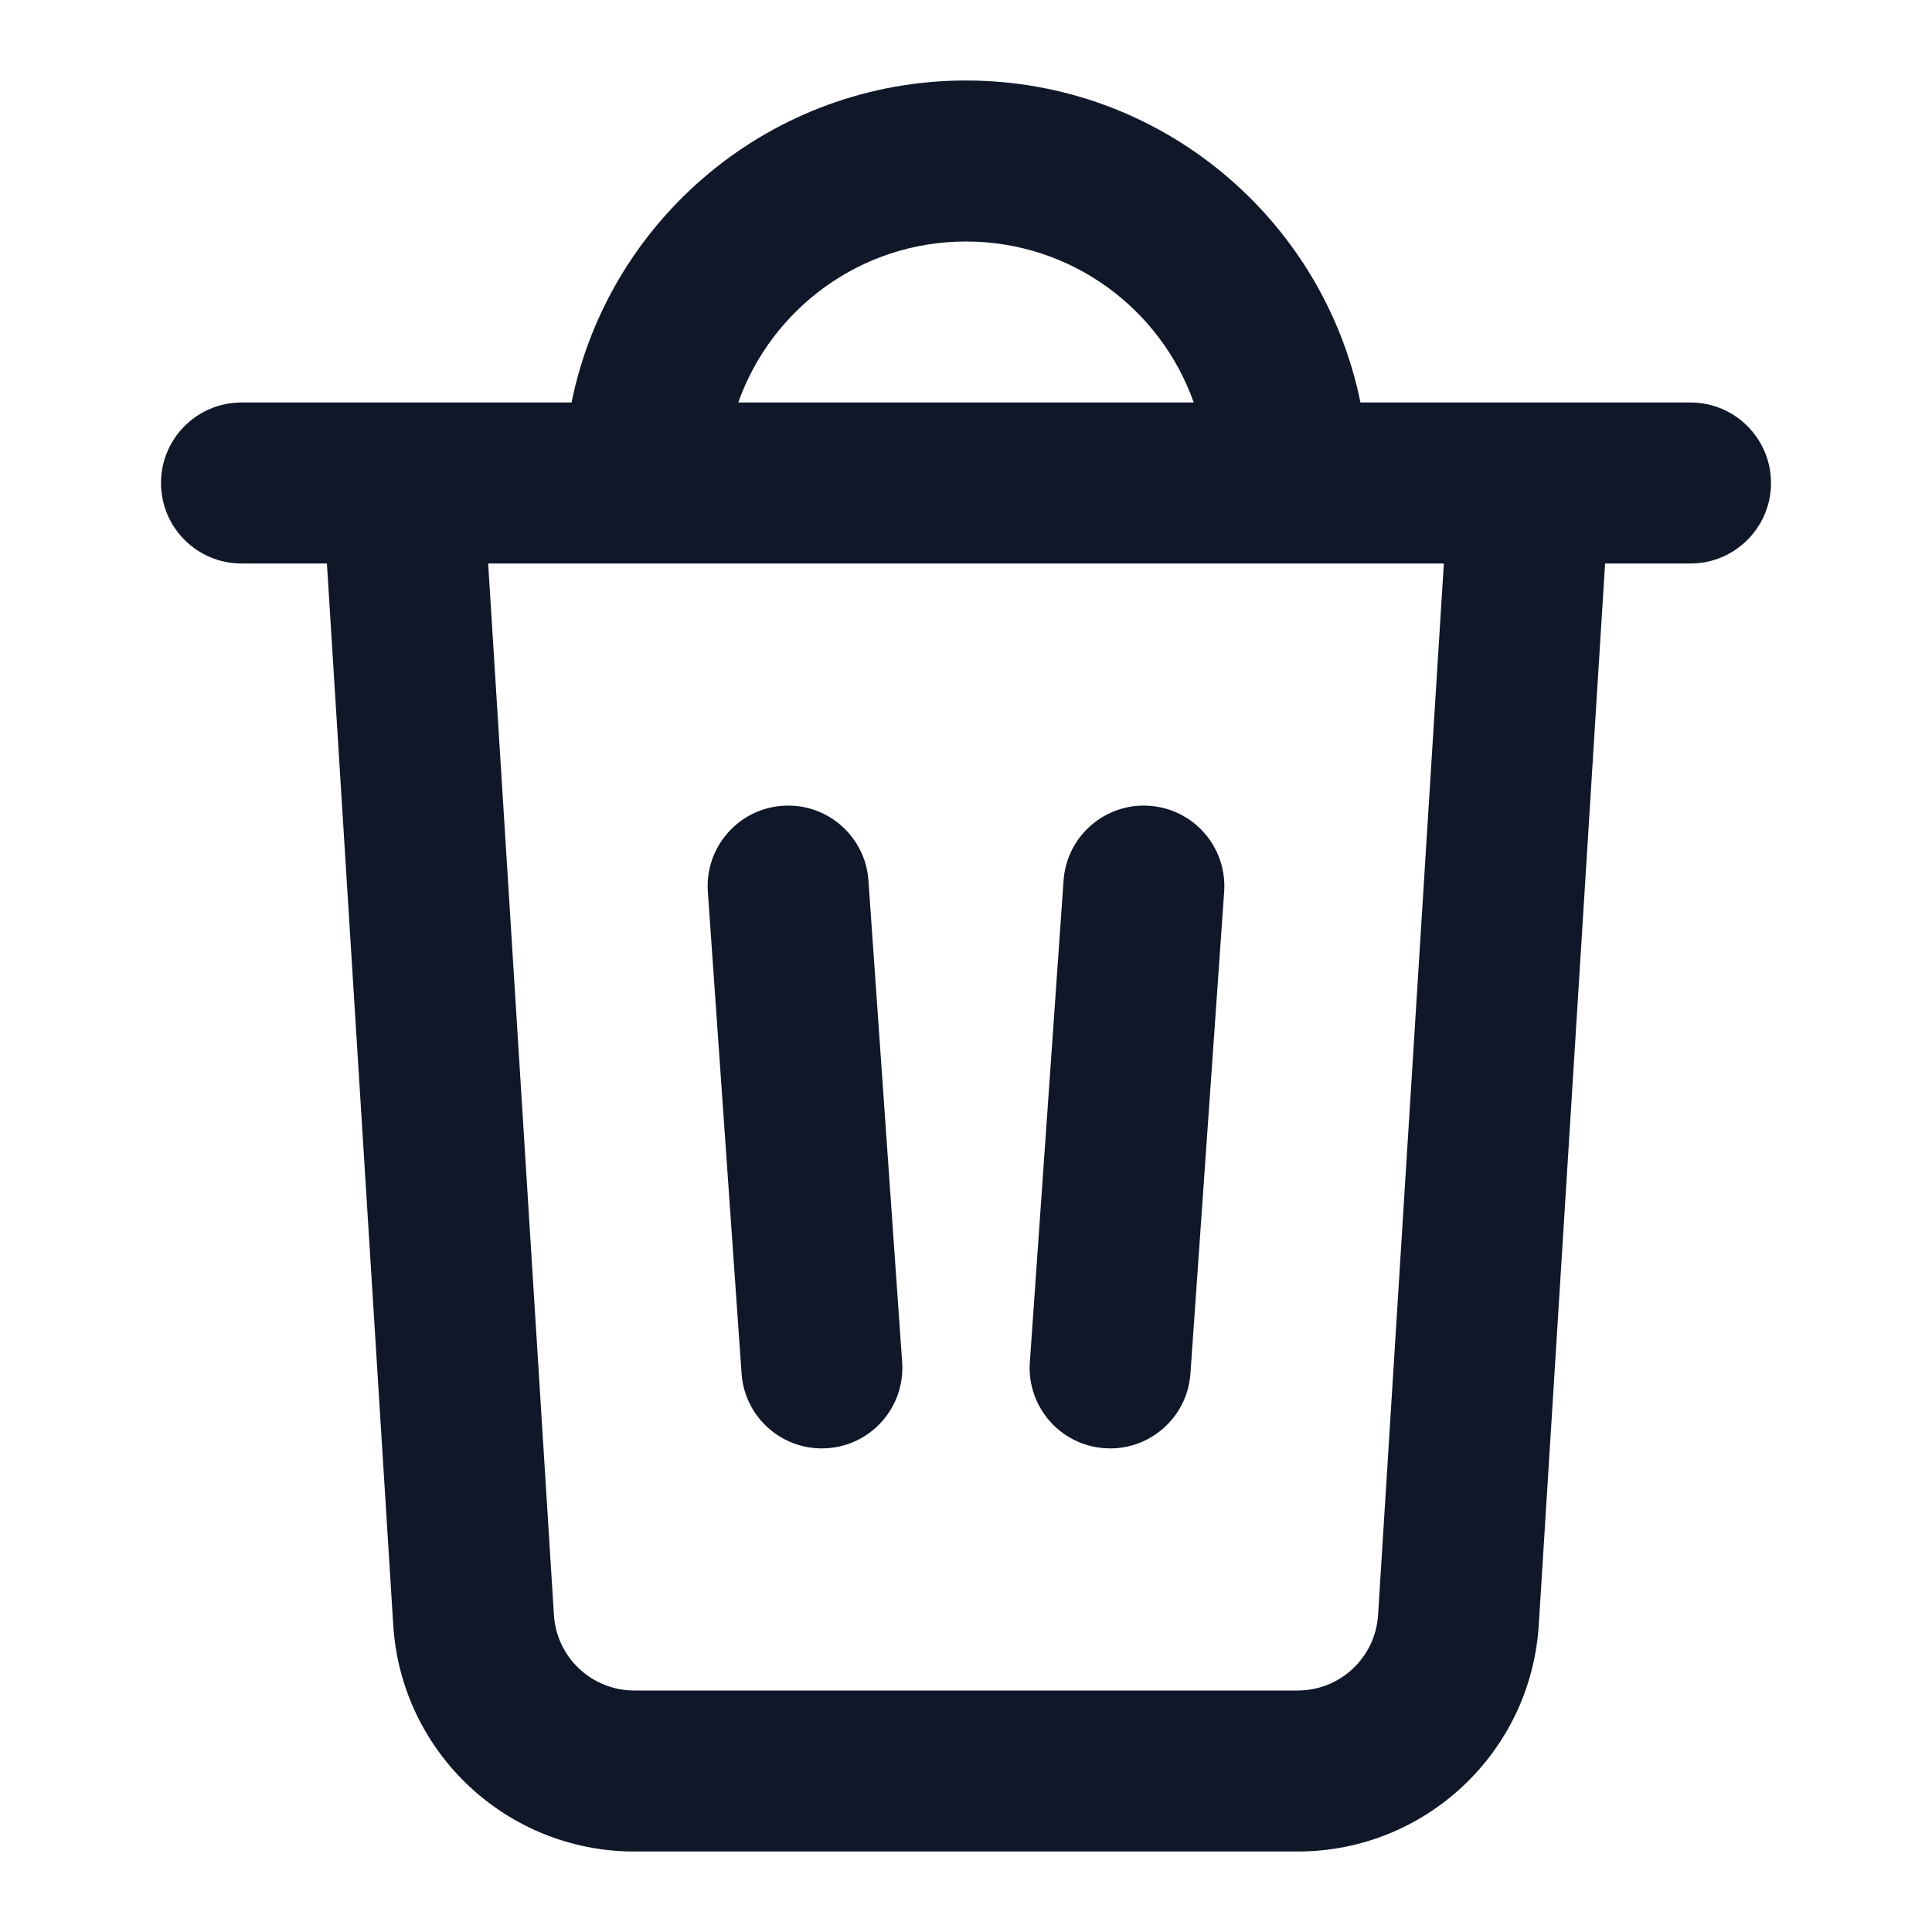
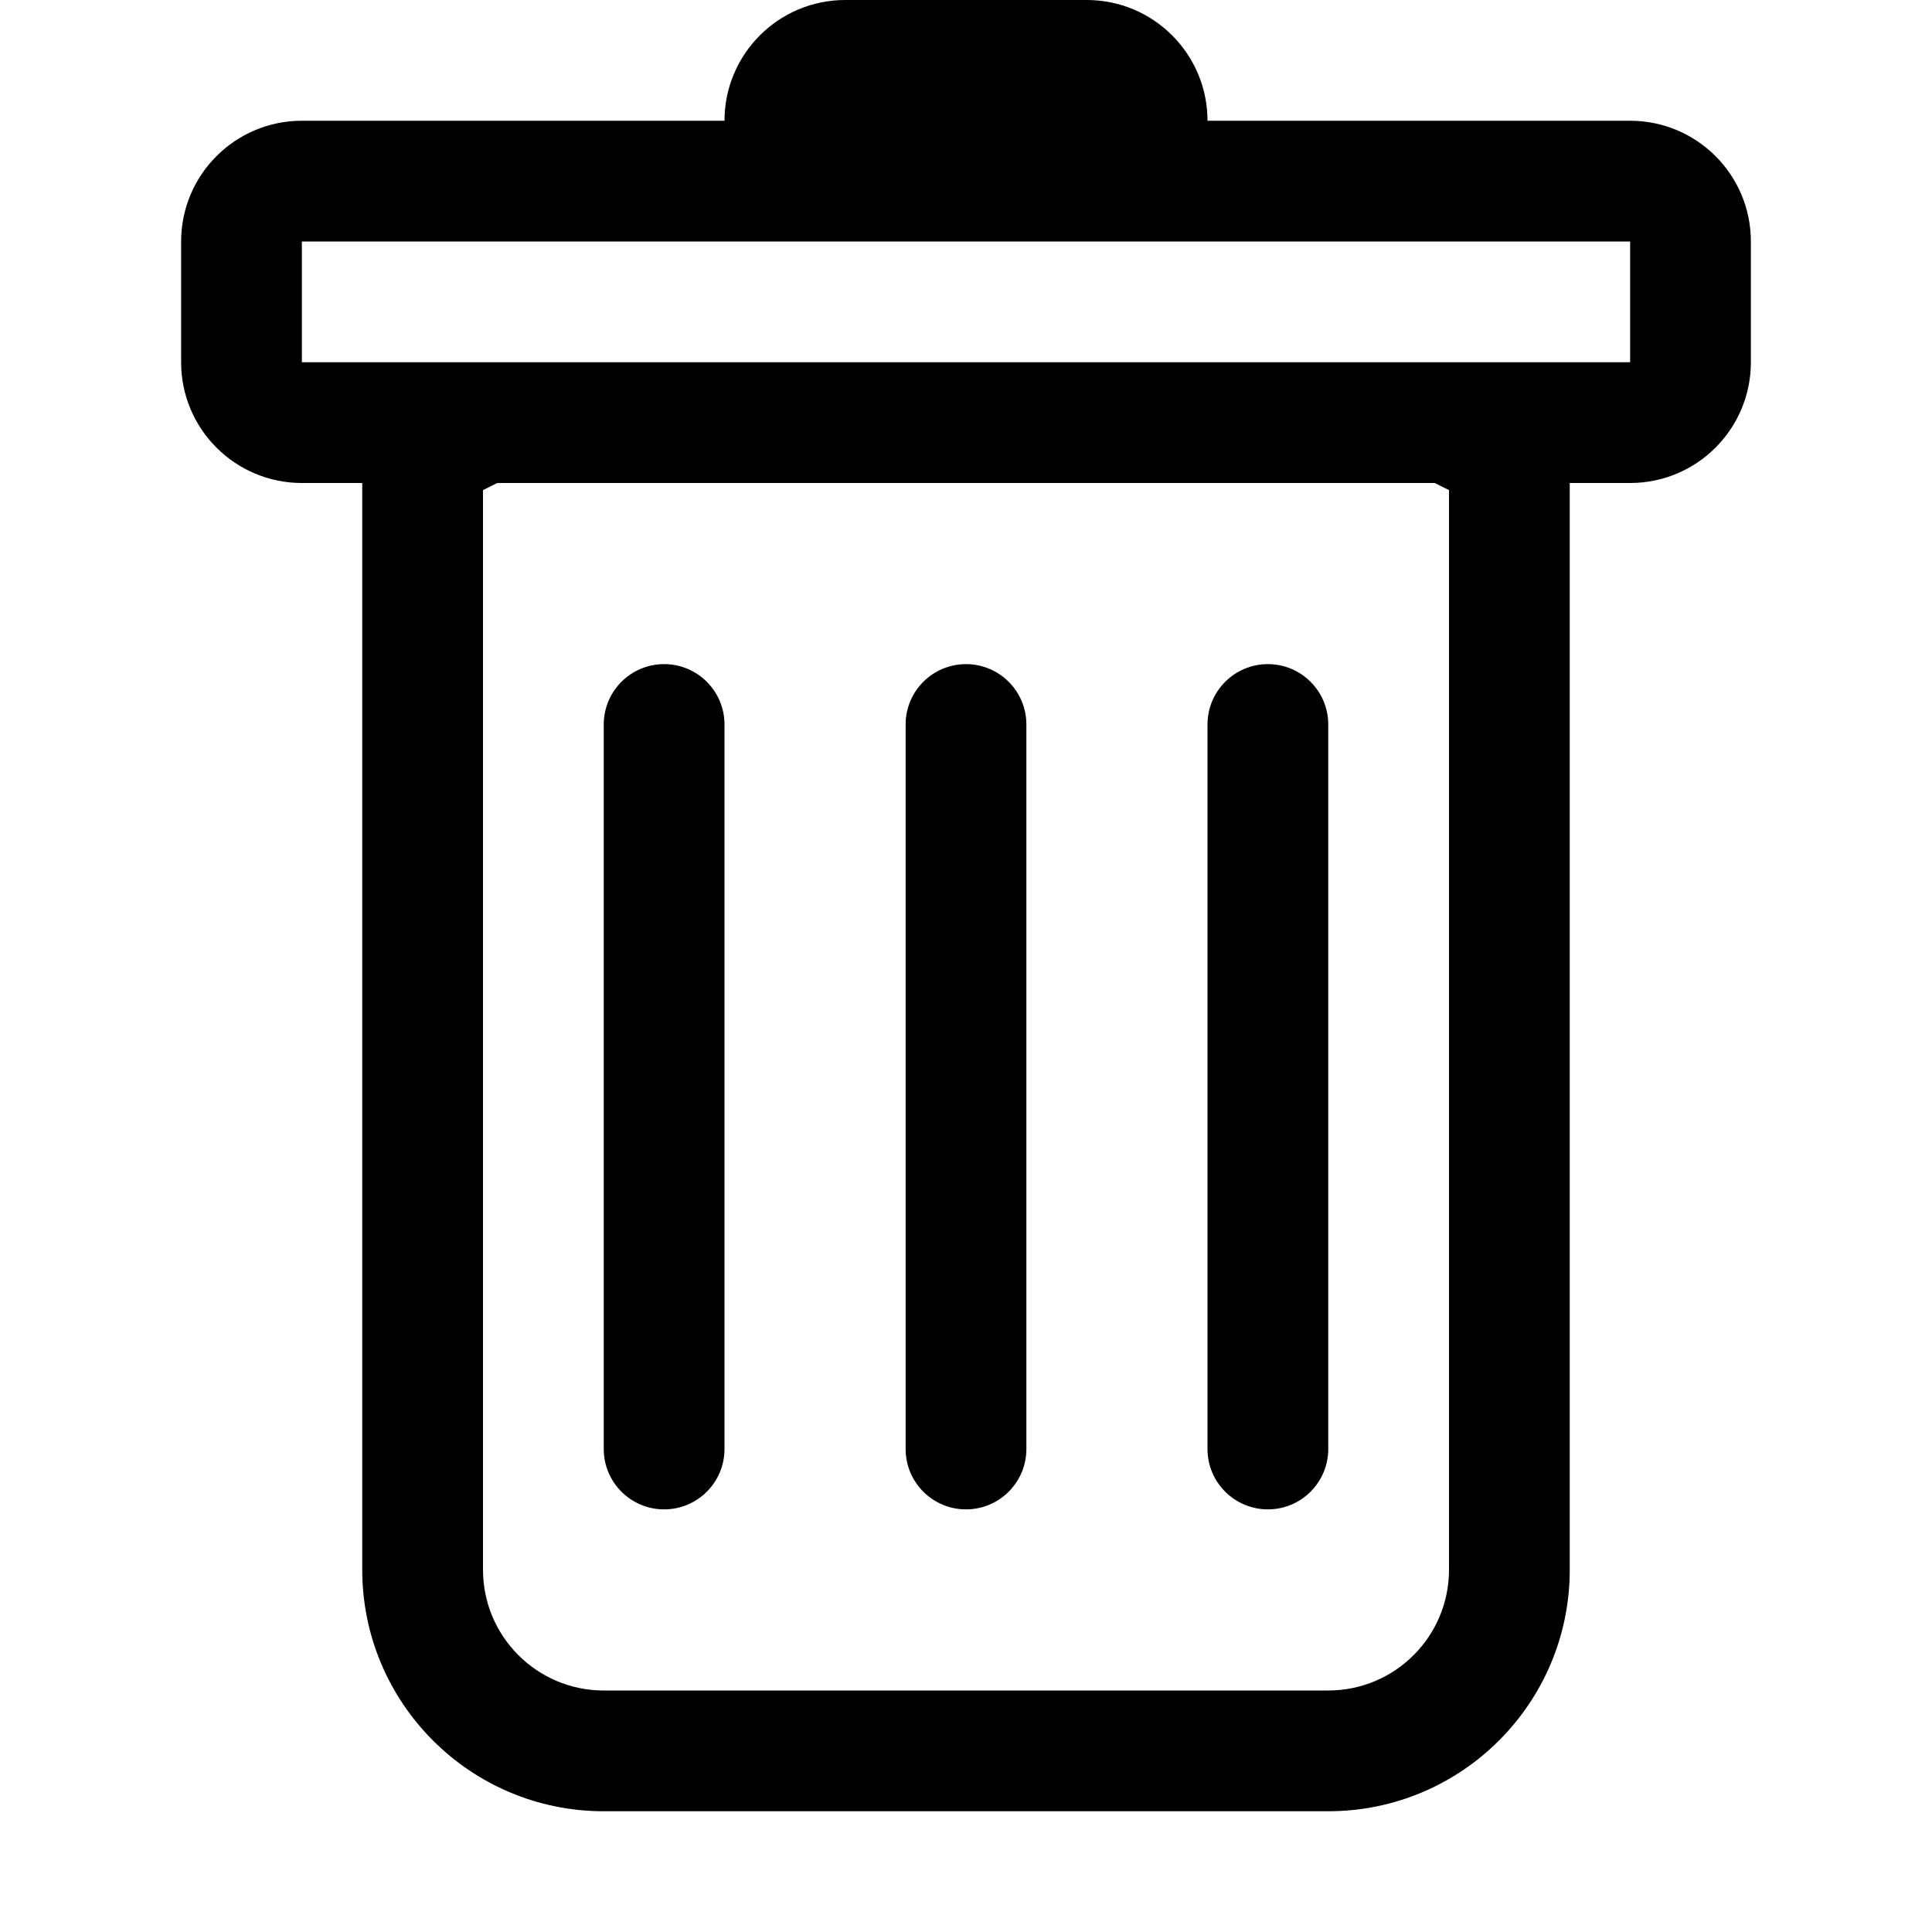
- <svg xmlns="http://www.w3.org/2000/svg" width="800px" height="800px" viewBox="0 0 24 24" fill="none">
-   <path fill-rule="evenodd" clip-rule="evenodd" d="M7.1 5H3C2.448 5 2 5.448 2 6C2 6.552 2.448 7 3 7H4.061L4.885 20.187C4.984 21.768 6.295 23 7.879 23H16.121C17.705 23 19.016 21.768 19.115 20.187L19.939 7H21C21.552 7 22 6.552 22 6C22 5.448 21.552 5 21 5H19.007C19.002 5 18.996 5 18.991 5H16.9C16.437 2.718 14.419 1 12 1C9.581 1 7.563 2.718 7.1 5ZM9.171 5H14.829C14.418 3.835 13.306 3 12 3C10.694 3 9.583 3.835 9.171 5ZM17.936 7H6.064L6.881 20.062C6.914 20.589 7.351 21 7.879 21H16.121C16.649 21 17.086 20.589 17.119 20.062L17.936 7ZM14.279 10.01C14.83 10.048 15.245 10.526 15.207 11.077L14.788 17.062C14.75 17.613 14.272 18.029 13.721 17.99C13.17 17.952 12.755 17.474 12.793 16.923L13.212 10.938C13.25 10.387 13.728 9.971 14.279 10.01ZM9.721 10.01C10.272 9.971 10.75 10.387 10.788 10.938L11.207 16.923C11.245 17.474 10.83 17.952 10.279 17.99C9.728 18.029 9.25 17.613 9.212 17.062L8.793 11.077C8.755 10.526 9.17 10.048 9.721 10.01Z" fill="#0F1729" />
+ <svg xmlns="http://www.w3.org/2000/svg" width="16" height="16" fill="currentColor" class="bi bi-trash" viewBox="0 0 16 16">
+   <path d="M5.5 5.5A.5.5 0 0 1 6 6v6a.5.5 0 0 1-1 0V6a.5.5 0 0 1 .5-.5m2.5 0a.5.5 0 0 1 .5.5v6a.5.5 0 0 1-1 0V6a.5.5 0 0 1 .5-.5m3 .5a.5.5 0 0 0-1 0v6a.5.5 0 0 0 1 0z" />
+   <path d="M14.5 3a1 1 0 0 1-1 1H13v9a2 2 0 0 1-2 2H5a2 2 0 0 1-2-2V4h-.5a1 1 0 0 1-1-1V2a1 1 0 0 1 1-1H6a1 1 0 0 1 1-1h2a1 1 0 0 1 1 1h3.5a1 1 0 0 1 1 1zM4.118 4 4 4.059V13a1 1 0 0 0 1 1h6a1 1 0 0 0 1-1V4.059L11.882 4zM2.5 3h11V2h-11z" />
</svg>
